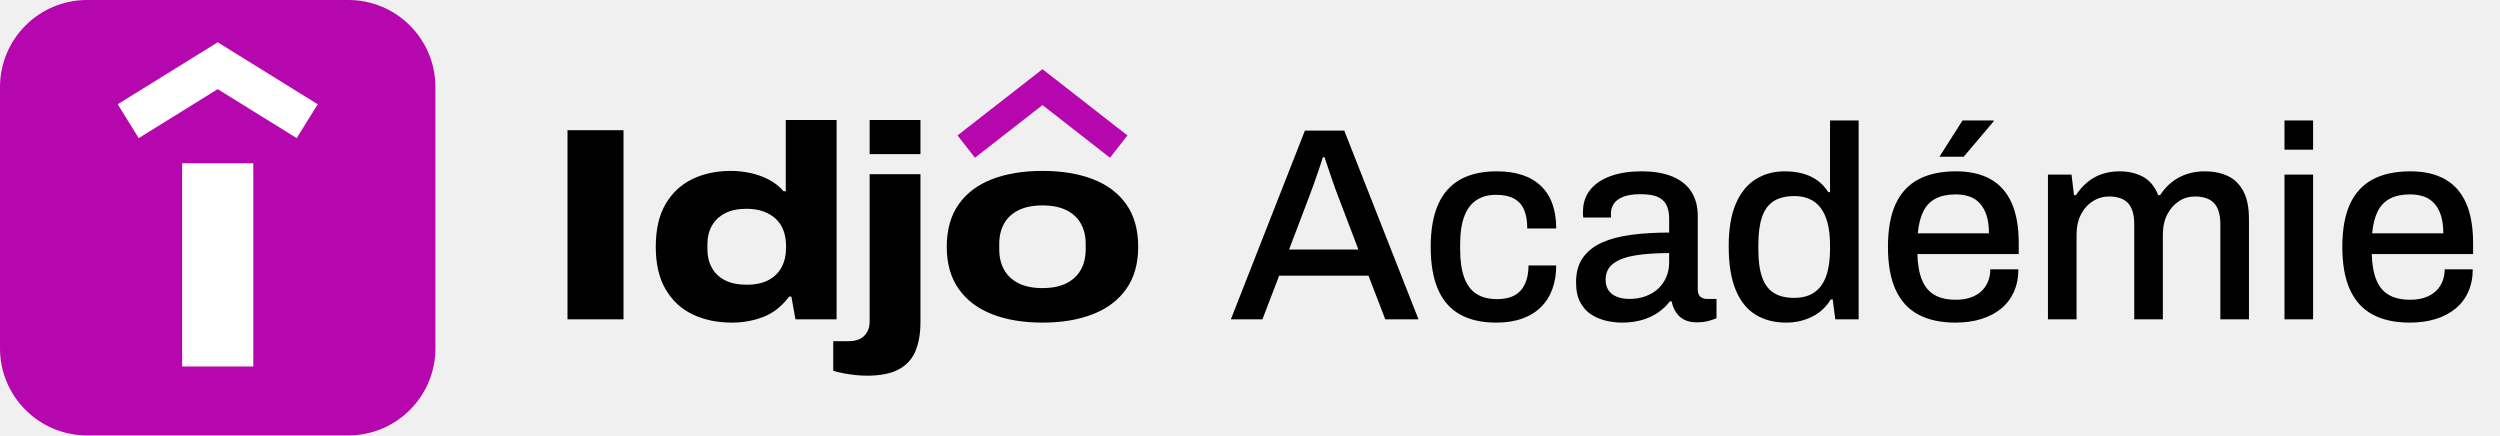
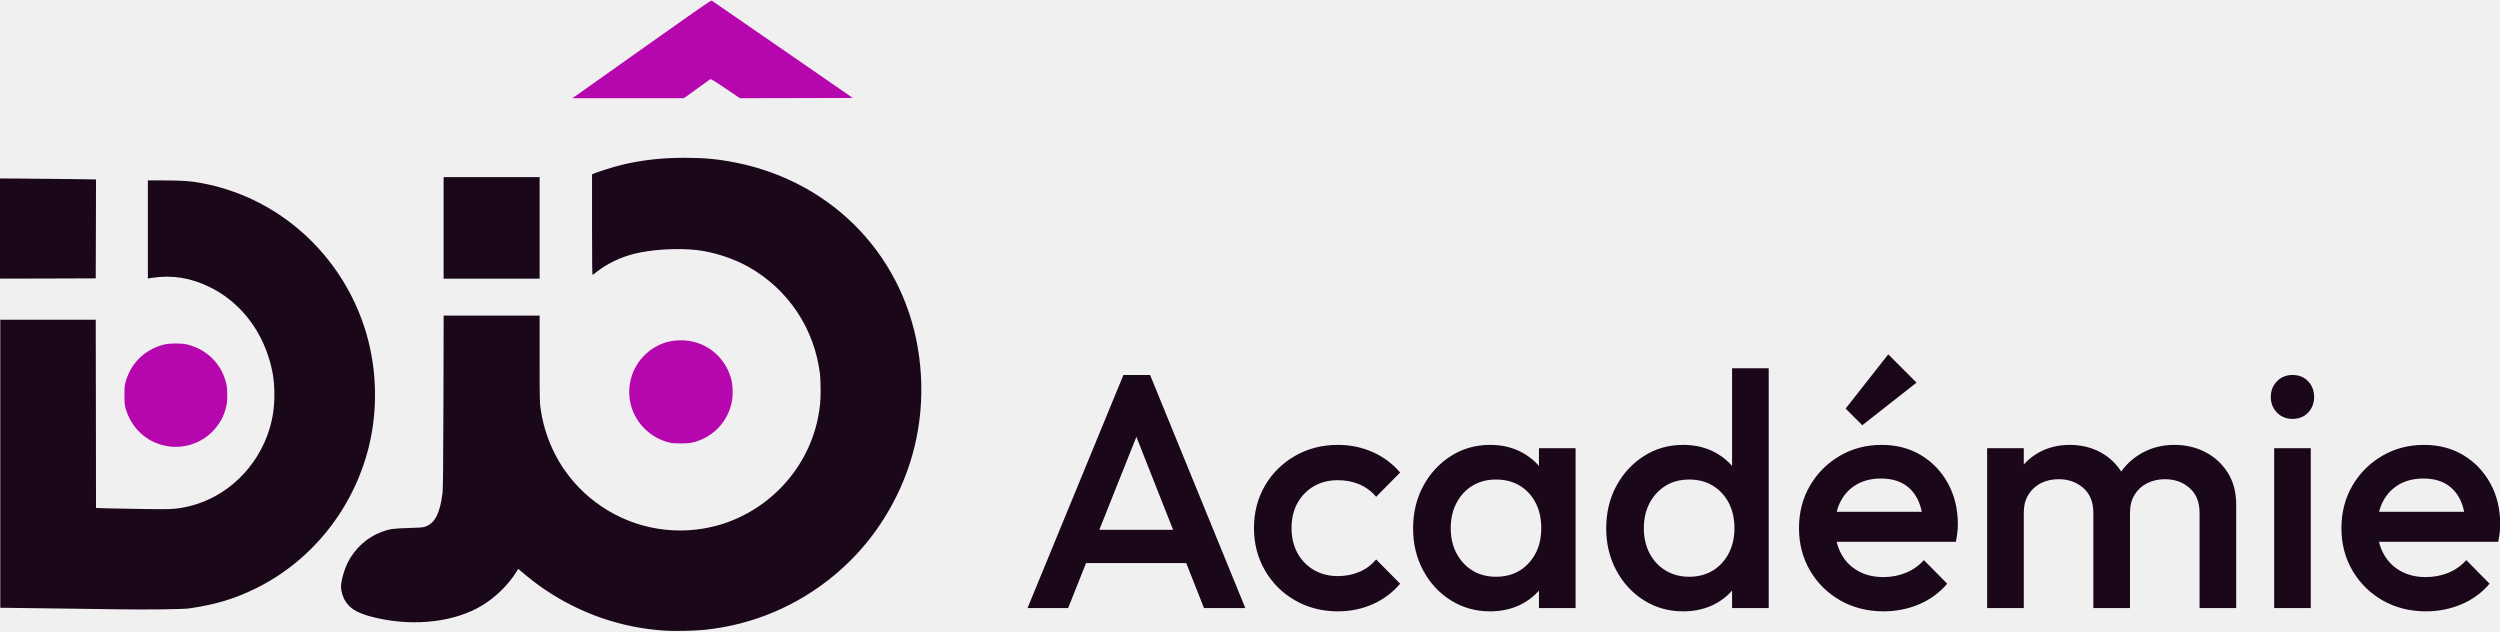
- <svg xmlns="http://www.w3.org/2000/svg" viewBox="0 0 689 120" width="689" height="120" role="img" aria-label="Idjô Académie">
-   <rect x="0.00" y="0.00" width="120.00" height="120.00" rx="24.00" fill="#B606AE" />
-   <path d="M50.195 101.0V45.0H69.805V101.0Z" fill="#FFFFFF" />
-   <path d="M40.00 30.51 L60.00 18.11 L80.00 30.51" fill="none" stroke="#FFFFFF" stroke-width="10.98" stroke-linecap="square" stroke-linejoin="miter" />
-   <path d="M156.405 88.0V35.883H171.841V88.0ZM201.731 88.91Q195.639 88.91 190.909 86.656Q186.179 84.403 183.454 79.761Q180.729 75.12 180.729 68.023Q180.729 60.856 183.437 56.232Q186.144 51.609 190.805 49.355Q195.466 47.102 201.42 47.102Q204.068 47.102 206.784 47.681Q209.499 48.26 211.891 49.504Q214.282 50.748 215.949 52.719H216.562V33.078H230.565V88.0H219.227L218.111 81.75H217.464Q214.494 85.733 210.415 87.321Q206.336 88.91 201.731 88.91ZM205.785 78.469Q209.397 78.469 211.811 77.187Q214.224 75.905 215.431 73.599Q216.638 71.292 216.638 68.285V67.761Q216.638 65.457 215.952 63.588Q215.265 61.72 213.886 60.386Q212.507 59.052 210.466 58.297Q208.425 57.542 205.716 57.542Q202.173 57.542 199.777 58.804Q197.381 60.065 196.17 62.255Q194.96 64.444 194.96 67.375V68.636Q194.96 71.568 196.188 73.795Q197.415 76.022 199.811 77.245Q202.208 78.469 205.785 78.469ZM239.675 42.481V33.078H253.678V42.481ZM238.912 103.538Q237.546 103.538 235.865 103.372Q234.184 103.207 232.568 102.897Q230.951 102.587 229.643 102.208V94.026H233.908Q236.703 94.026 238.189 92.545Q239.675 91.063 239.675 88.61V48.011H253.678V88.837Q253.678 93.514 252.274 96.814Q250.869 100.113 247.646 101.826Q244.422 103.538 238.912 103.538ZM287.307 88.91Q279.321 88.91 273.393 86.58Q267.465 84.251 264.196 79.61Q260.928 74.969 260.928 67.988Q260.928 60.973 264.196 56.329Q267.465 51.684 273.393 49.393Q279.321 47.102 287.307 47.102Q295.292 47.102 301.22 49.393Q307.148 51.684 310.417 56.329Q313.685 60.973 313.685 67.988Q313.685 74.969 310.417 79.61Q307.148 84.251 301.22 86.58Q295.292 88.91 287.307 88.91ZM287.307 79.398Q291.263 79.398 293.921 78.058Q296.579 76.717 297.9 74.315Q299.221 71.912 299.221 68.746V67.23Q299.221 64.03 297.9 61.645Q296.579 59.26 293.921 57.936Q291.263 56.613 287.307 56.613Q283.35 56.613 280.692 57.936Q278.034 59.26 276.713 61.645Q275.392 64.03 275.392 67.23V68.746Q275.392 71.912 276.713 74.315Q278.034 76.717 280.692 78.058Q283.35 79.398 287.307 79.398Z" fill="#000000" />
-   <path d="M269.37 38.00 L287.31 24.01 L305.24 38.00" fill="none" stroke="#B606AE" stroke-width="7.80" stroke-linecap="square" stroke-linejoin="miter" />
-   <path d="M339.227 88.0 359.632 36.0H370.478L390.94 88.0H381.782L377.152 75.974H352.539L347.928 88.0ZM355.26 68.779H374.374L368.572 53.519Q368.287 52.797 367.861 51.613Q367.435 50.429 366.944 48.981Q366.452 47.532 365.951 46.037Q365.45 44.541 365.034 43.33H364.6Q364.127 44.828 363.455 46.799Q362.783 48.77 362.139 50.578Q361.496 52.386 361.062 53.519ZM412.375 88.91Q406.399 88.91 402.379 86.664Q398.358 84.419 396.33 79.786Q394.302 75.153 394.302 68.064Q394.302 60.955 396.349 56.351Q398.397 51.746 402.445 49.482Q406.494 47.219 412.468 47.219Q416.54 47.219 419.584 48.241Q422.627 49.263 424.725 51.29Q426.823 53.318 427.858 56.246Q428.894 59.175 428.894 62.969H420.914Q420.914 59.796 420.016 57.764Q419.118 55.733 417.228 54.712Q415.338 53.691 412.316 53.691Q409.116 53.691 406.905 55.149Q404.695 56.608 403.554 59.626Q402.413 62.643 402.413 67.443V68.742Q402.413 73.374 403.517 76.439Q404.621 79.504 406.871 80.971Q409.12 82.438 412.566 82.438Q415.586 82.438 417.476 81.361Q419.365 80.285 420.312 78.177Q421.258 76.07 421.258 73.159H428.894Q428.894 76.671 427.858 79.581Q426.823 82.491 424.744 84.575Q422.666 86.658 419.576 87.784Q416.485 88.91 412.375 88.91ZM446.961 88.91Q445.036 88.91 442.838 88.437Q440.641 87.965 438.706 86.782Q436.771 85.599 435.566 83.409Q434.36 81.219 434.36 77.783Q434.36 73.671 436.253 71.008Q438.146 68.345 441.563 66.828Q444.98 65.311 449.705 64.703Q454.429 64.096 460.016 64.096V60.173Q460.016 58.19 459.365 56.696Q458.715 55.203 457.036 54.361Q455.357 53.519 452.147 53.519Q448.992 53.519 447.188 54.302Q445.384 55.086 444.676 56.283Q443.968 57.481 443.968 58.837V59.953H436.351Q436.275 59.574 436.275 59.195Q436.275 58.816 436.275 58.286Q436.275 54.746 438.304 52.263Q440.332 49.78 443.961 48.499Q447.59 47.219 452.347 47.219Q457.566 47.219 460.998 48.689Q464.431 50.159 466.165 52.88Q467.899 55.602 467.899 59.49V79.764Q467.899 81.204 468.641 81.792Q469.382 82.38 470.368 82.38H473.07V87.715Q472.165 88.092 470.798 88.463Q469.432 88.834 467.586 88.834Q465.596 88.834 464.19 88.116Q462.783 87.398 461.916 86.083Q461.048 84.769 460.704 83.046H460.231Q458.887 84.804 456.949 86.138Q455.011 87.471 452.522 88.191Q450.032 88.91 446.961 88.91ZM449.158 82.38Q451.505 82.38 453.499 81.652Q455.492 80.924 456.925 79.619Q458.358 78.314 459.187 76.45Q460.016 74.587 460.016 72.375V69.744Q454.814 69.744 450.856 70.358Q446.898 70.971 444.703 72.577Q442.508 74.184 442.508 77.113Q442.508 78.809 443.29 79.989Q444.073 81.17 445.575 81.775Q447.076 82.38 449.158 82.38ZM492.254 88.91Q487.366 88.91 483.812 86.711Q480.259 84.513 478.344 79.871Q476.43 75.228 476.43 67.878Q476.43 60.732 478.382 56.174Q480.335 51.615 483.831 49.417Q487.327 47.219 491.852 47.219Q494.544 47.219 496.809 47.825Q499.074 48.431 500.845 49.71Q502.616 50.988 503.884 52.955H504.358V33.195H512.241V88.0H505.802L505.099 82.51H504.569Q502.6 85.728 499.351 87.319Q496.101 88.91 492.254 88.91ZM494.434 82.093Q497.949 82.093 500.123 80.524Q502.297 78.955 503.327 75.977Q504.358 72.999 504.358 68.689V67.575Q504.358 63.991 503.67 61.402Q502.983 58.812 501.7 57.193Q500.416 55.573 498.609 54.804Q496.802 54.035 494.563 54.035Q491.004 54.035 488.811 55.444Q486.618 56.854 485.608 59.823Q484.598 62.793 484.598 67.443V68.8Q484.598 73.485 485.645 76.426Q486.692 79.367 488.867 80.73Q491.041 82.093 494.434 82.093ZM538.923 88.91Q532.796 88.91 528.652 86.673Q524.509 84.437 522.414 79.813Q520.319 75.19 520.319 68.064Q520.319 60.863 522.414 56.277Q524.509 51.691 528.68 49.455Q532.851 47.219 539.071 47.219Q544.758 47.219 548.607 49.388Q552.455 51.558 554.407 55.929Q556.36 60.3 556.36 67.038V70.025H528.43Q528.545 74.311 529.687 77.126Q530.829 79.942 533.135 81.276Q535.441 82.61 539.036 82.61Q541.203 82.61 542.941 82.044Q544.678 81.479 545.916 80.393Q547.155 79.307 547.836 77.738Q548.517 76.169 548.536 74.237H556.268Q556.249 77.732 555.015 80.463Q553.78 83.194 551.494 85.068Q549.208 86.943 546.024 87.926Q542.84 88.91 538.923 88.91ZM528.545 64.299H548.153Q548.153 61.355 547.483 59.325Q546.813 57.296 545.605 56.003Q544.397 54.709 542.727 54.142Q541.056 53.576 538.979 53.576Q535.727 53.576 533.497 54.718Q531.267 55.86 530.077 58.229Q528.887 60.599 528.545 64.299ZM534.51 43.201 540.872 33.195H549.392L549.468 33.423L541.189 43.201ZM564.413 88.0V48.128H570.91L571.594 53.785H572.125Q573.542 51.652 575.321 50.185Q577.099 48.718 579.324 47.968Q581.549 47.219 584.163 47.219Q587.834 47.219 590.618 48.723Q593.402 50.228 594.808 53.785H595.32Q596.701 51.67 598.527 50.213Q600.353 48.755 602.664 47.987Q604.975 47.219 607.628 47.219Q611.209 47.219 613.938 48.48Q616.667 49.741 618.241 52.642Q619.814 55.543 619.814 60.414V88.0H611.93V61.848Q611.93 59.599 611.411 58.095Q610.892 56.592 609.967 55.75Q609.042 54.908 607.747 54.529Q606.452 54.15 604.94 54.15Q602.502 54.15 600.501 55.455Q598.499 56.76 597.292 59.112Q596.084 61.465 596.084 64.676V88.0H588.2V61.848Q588.2 59.599 587.681 58.095Q587.162 56.592 586.255 55.75Q585.349 54.908 584.063 54.529Q582.778 54.15 581.303 54.15Q578.846 54.15 576.788 55.455Q574.731 56.76 573.514 59.112Q572.297 61.465 572.297 64.676V88.0ZM629.603 41.251V33.195H637.486V41.251ZM629.603 88.0V48.128H637.486V88.0ZM664.148 88.91Q658.02 88.91 653.877 86.673Q649.733 84.437 647.638 79.813Q645.544 75.19 645.544 68.064Q645.544 60.863 647.638 56.277Q649.733 51.691 653.904 49.455Q658.075 47.219 664.295 47.219Q669.983 47.219 673.831 49.388Q677.679 51.558 679.632 55.929Q681.584 60.3 681.584 67.038V70.025H653.655Q653.769 74.311 654.911 77.126Q656.054 79.942 658.359 81.276Q660.665 82.61 664.261 82.61Q666.428 82.61 668.165 82.044Q669.903 81.479 671.141 80.393Q672.379 79.307 673.061 77.738Q673.742 76.169 673.76 74.237H681.492Q681.474 77.732 680.239 80.463Q679.005 83.194 676.719 85.068Q674.432 86.943 671.249 87.926Q668.065 88.91 664.148 88.91ZM653.769 64.299H673.377Q673.377 61.355 672.707 59.325Q672.037 57.296 670.83 56.003Q669.622 54.709 667.951 54.142Q666.28 53.576 664.203 53.576Q660.952 53.576 658.722 54.718Q656.492 55.86 655.302 58.229Q654.111 60.599 653.769 64.299Z" fill="#000000" />
+ <svg xmlns="http://www.w3.org/2000/svg" viewBox="665 428 4531 1144" role="img" aria-label="Idjô Académie">
+   <path fill="#1A0719" fill-rule="evenodd" d="M1871 1571C1792.5 1566.3 1717.5 1540.6 1651.4 1495.8C1639.5 1487.8 1622.8 1474.9 1609.2 1463.2L1604.2 1459L1601 1464.2C1586.6 1487.7 1563.3 1510.5 1538.5 1525.5C1489.6 1555 1417.7 1563.7 1349.2 1548.4C1322.3 1542.4 1306.4 1535.4 1297.1 1525.5C1290 1517.8 1286.5 1510.9 1284.2 1500.2C1282.8 1493.2 1282.7 1491 1283.8 1483.3C1285.3 1473.3 1290.4 1457.1 1295.1 1447.8C1308.2 1421.8 1330.7 1401.5 1357 1391.9C1371.5 1386.6 1377.5 1385.8 1405 1385C1425.2 1384.5 1431.5 1384 1435.5 1382.6C1453.3 1376.4 1462.4 1358.7 1467.1 1321C1467.9 1314.2 1468.4 1267.4 1468.7 1155.8L1469.1 1000L1556.1 1000L1643 1000L1643 1078.6C1643 1153.1 1643.1 1157.9 1645.1 1170.8C1655.4 1238.5 1690.2 1297.2 1744.2 1338C1803.7 1383 1880.1 1399.6 1953 1383.4C2050.5 1361.7 2127.8 1283.1 2147.4 1185.8C2151.2 1166.8 2152.3 1155.1 2152.3 1134.5C2152.3 1124 2151.8 1111 2151.1 1105.5C2140.9 1023.6 2094.1 953.1 2022.7 912.3C1994.7 896.4 1958.6 884.6 1927 881.1C1891.9 877.3 1845.7 880.1 1814.8 887.9C1789.2 894.4 1766.2 905.4 1747 920.3C1743.4 923 1739.9 925.7 1739.2 926.3C1738.3 927 1738 908.8 1738 835.6L1738 744L1741.8 742.4C1750.7 738.7 1776 730.7 1790.7 727.1C1827.4 718.1 1863.6 714 1906.6 714C1941.4 714 1966.7 716.4 1998 722.6C2177.2 758.2 2307.8 896.5 2331 1075.5C2342.4 1162.8 2328.3 1249.2 2290.1 1326.6C2262.3 1383 2224.7 1430.9 2177 1470.6C2110.4 1526.1 2028.9 1560.5 1942.8 1569.4C1924.9 1571.3 1888.8 1572.1 1871 1571ZM879.5 1532.3C866.3 1532.1 812.8 1531.4 760.5 1530.7L665.5 1529.5L665.5 1268.5L665.5 1007.5L752 1007.5L838.5 1007.5L838.8 1178.1L839 1348.7L862.8 1349.4C875.8 1349.7 905.9 1350.3 929.5 1350.6C975.7 1351.3 985.8 1350.7 1006.5 1345.8C1075.5 1329.8 1132.4 1275.2 1153.6 1204.8C1159.6 1184.5 1162.3 1165.6 1162.3 1143C1162.2 1117 1159.1 1097.4 1150.9 1072.6C1132.8 1017.4 1094.6 972.5 1045.5 948.5C1010.8 931.5 977.7 926.1 941.8 931.4L933 932.7L933 843.8L933 755L961.2 755C995 755.1 1009.8 756 1028.5 759.5C1049 763.3 1061.4 766.5 1081.1 773C1200.4 812.6 1294.2 911.3 1329.5 1034.3C1348.3 1100.1 1349.7 1171.5 1333.5 1237.5C1305.8 1349.9 1229.7 1445.1 1127.5 1495C1089.6 1513.5 1055.5 1523.7 1008.4 1530.6C997.1 1532.3 934.2 1533.1 879.5 1532.3Z" />
+   <path fill="#1A0719" fill-rule="evenodd" d="M665 842.2L665 751.4L708.8 751.7C732.8 751.9 772 752.3 795.8 752.6L839 753.2L838.8 842.9L838.5 932.5L751.8 932.8L665 933L665 842.2ZM1469 841L1469 749L1556 749L1643 749L1643 841L1643 933L1556 933L1469 933L1469 841Z" />
+   <path fill="#B606AE" fill-rule="evenodd" d="M1706 603.5C1952.5 428.8 1953.5 428.1 1955.3 429.3C1956.3 430 2014.1 469.9 2083.9 518L2210.6 605.5L2108.4 605.8L2006.1 606L1979.9 588.3C1959.1 574.3 1953.4 570.9 1952.1 571.7C1951.2 572.3 1940.2 580.2 1927.5 589.4L1904.5 606L1803.5 606L1702.5 606L1706 603.5Z" />
+   <path fill="#B606AE" fill-rule="evenodd" d="M966.9 1236.4C931.8 1230.1 904 1205.1 893.3 1170.3C890.9 1162.3 890.6 1160 890.6 1144.5C890.5 1129.6 890.8 1126.5 892.8 1119.6C902.5 1086 926.9 1062 960.9 1052.8C971 1050 994.1 1049.7 1004.2 1052.3C1041.1 1061.5 1067.8 1088.8 1075.5 1125.3C1077.4 1134.1 1077.4 1153.9 1075.5 1162.7C1071.5 1181.8 1063.1 1197.1 1049.1 1211.1C1027.9 1232.1 996.5 1241.8 966.9 1236.4ZM1879.5 1230.4C1847 1223.2 1819.7 1198.3 1809.7 1166.5C1795.9 1122.5 1816.1 1074.9 1857.5 1054.3C1870.7 1047.7 1883.8 1044.7 1900 1044.8C1941.7 1044.9 1977.6 1072.1 1989.6 1112.7C1993.3 1125.3 1994 1143.8 1991.2 1157C1984.1 1191.4 1959.2 1218.5 1925.5 1228.6C1917.9 1230.9 1914.2 1231.3 1901.5 1231.6C1890.6 1231.9 1884.6 1231.5 1879.5 1230.4Z" />
+   <path fill="#1A0719" d="M2527.3 1530 2701.1 1107.6H2749.4L2922 1530H2847.1L2712 1187.8H2737.3L2600.9 1530ZM2613 1448.5V1388.2H2836.9V1448.5ZM3089.7 1536Q3046.9 1536 3012.2 1516.1Q2977.5 1496.2 2957.6 1461.8Q2937.7 1427.4 2937.7 1385.2Q2937.7 1342.3 2957.6 1308.2Q2977.5 1274.1 3012.2 1254.2Q3046.9 1234.3 3089.7 1234.3Q3123.5 1234.3 3152.8 1247.3Q3182.1 1260.3 3202.6 1284.4L3159.1 1328.4Q3146.5 1313.4 3128.7 1305.8Q3110.9 1298.3 3089.7 1298.3Q3065 1298.3 3046 1309.4Q3027 1320.6 3016.4 1339.9Q3005.8 1359.2 3005.8 1385.2Q3005.8 1410.5 3016.4 1430.1Q3027 1449.7 3046 1460.9Q3065 1472.1 3089.7 1472.1Q3110.9 1472.1 3128.7 1464.5Q3146.5 1457 3159.1 1441.9L3202.6 1485.9Q3182.1 1510.1 3152.8 1523.1Q3123.5 1536 3089.7 1536ZM3365.5 1536Q3326.3 1536 3294.6 1516.1Q3262.9 1496.2 3244.5 1462.1Q3226.1 1428 3226.1 1385.8Q3226.1 1342.9 3244.5 1308.8Q3262.9 1274.7 3294.6 1254.5Q3326.3 1234.3 3365.5 1234.3Q3398.7 1234.3 3424.3 1248.5Q3450 1262.7 3465.1 1287.4Q3480.2 1312.2 3480.2 1343.5V1426.8Q3480.2 1458.2 3465.4 1482.9Q3450.6 1507.7 3424.7 1521.9Q3398.7 1536 3365.5 1536ZM3376.4 1473.3Q3413.2 1473.3 3435.8 1448.5Q3458.4 1423.8 3458.4 1385.2Q3458.4 1359.2 3448.2 1339.3Q3437.9 1319.4 3419.5 1308.2Q3401.1 1297.1 3376.4 1297.1Q3352.2 1297.1 3333.8 1308.2Q3315.4 1319.4 3304.9 1339.3Q3294.3 1359.2 3294.3 1385.2Q3294.3 1411.1 3304.9 1431Q3315.4 1450.9 3333.8 1462.1Q3352.2 1473.3 3376.4 1473.3ZM3454.2 1530V1452.2L3465.7 1381.5L3454.2 1311.5V1240.3H3520.6V1530ZM3715.5 1536Q3676.3 1536 3644.6 1516.1Q3613 1496.2 3594.6 1462.1Q3576.1 1428 3576.1 1385.6Q3576.1 1342.7 3594.5 1308.7Q3612.9 1274.7 3644.5 1254.5Q3676.1 1234.3 3715.5 1234.3Q3748.7 1234.3 3774.4 1248.5Q3800 1262.7 3815.1 1287.4Q3830.2 1312.2 3830.2 1343.5V1426.8Q3830.2 1458.2 3815.4 1482.9Q3800.6 1507.7 3774.7 1521.9Q3748.7 1536 3715.5 1536ZM3726.4 1473.3Q3751.1 1473.3 3769.5 1462Q3787.8 1450.7 3798.1 1430.9Q3808.5 1411.1 3808.5 1385.2Q3808.5 1359 3798.1 1339.2Q3787.7 1319.5 3769.4 1308.3Q3751.1 1297.1 3726.7 1297.1Q3702.2 1297.1 3683.9 1308.3Q3665.5 1319.6 3654.9 1339.4Q3644.3 1359.3 3644.3 1385.2Q3644.3 1411.1 3654.8 1431Q3665.3 1450.9 3683.9 1462.1Q3702.5 1473.3 3726.4 1473.3ZM3870.6 1530H3804.2V1452.2L3815.7 1381.5L3804.2 1311.5V1095.5H3870.6ZM4078.8 1536Q4035.4 1536 4000.7 1516.4Q3966 1496.8 3945.7 1462.4Q3925.5 1428 3925.5 1385.2Q3925.5 1342.3 3945.4 1308.2Q3965.4 1274.1 3999.4 1254.2Q4033.5 1234.3 4075.2 1234.3Q4115.6 1234.3 4146.7 1253Q4177.8 1271.7 4195.6 1304.3Q4213.4 1336.9 4213.4 1378.5Q4213.4 1385.8 4212.5 1393.3Q4211.6 1400.9 4209.8 1409.9H3972V1355.6H4175.4L4150.6 1377.3Q4149.4 1350.8 4140.4 1332.7Q4131.3 1314.6 4114.7 1304.9Q4098.1 1295.3 4074 1295.3Q4048.6 1295.3 4029.9 1306.1Q4011.2 1317 4001 1336.6Q3990.7 1356.2 3990.7 1383.4Q3990.7 1410.5 4001.6 1431Q4012.4 1451.5 4032.3 1462.7Q4052.3 1473.9 4078.2 1473.9Q4100.5 1473.9 4119.5 1466Q4138.5 1458.2 4151.8 1443.1L4194.1 1485.9Q4172.9 1510.7 4142.8 1523.4Q4112.6 1536 4078.8 1536ZM4040.2 1198.7 4010 1168.5 4087.3 1070.2 4138.5 1121.5ZM4266.5 1530V1240.3H4332.9V1530ZM4459 1530V1357.4Q4459 1328.4 4440.9 1312.5Q4422.8 1296.5 4396.2 1296.5Q4378.1 1296.5 4363.9 1303.7Q4349.8 1310.9 4341.3 1324.5Q4332.9 1338.1 4332.9 1357.4L4306.9 1342.9Q4306.9 1309.7 4321.4 1285.6Q4335.9 1261.5 4360.6 1247.9Q4385.4 1234.3 4416.1 1234.3Q4446.9 1234.3 4471.7 1247.6Q4496.4 1260.9 4510.9 1285Q4525.4 1309.1 4525.4 1342.9V1530ZM4651.5 1530V1357.4Q4651.5 1328.4 4633.4 1312.5Q4615.3 1296.5 4588.7 1296.5Q4571.2 1296.5 4556.7 1303.7Q4542.3 1310.9 4533.8 1324.5Q4525.4 1338.1 4525.4 1357.4L4487.9 1342.9Q4491 1309.7 4507.3 1285.6Q4523.6 1261.5 4549.2 1247.9Q4574.8 1234.3 4605.6 1234.3Q4637 1234.3 4662.4 1247.6Q4687.7 1260.9 4702.8 1285Q4717.9 1309.1 4717.9 1342.9V1530ZM4786.7 1530V1240.3H4853V1530ZM4819.9 1187.2Q4803 1187.2 4791.8 1175.8Q4780.6 1164.3 4780.6 1147.4Q4780.6 1130.5 4791.8 1119Q4803 1107.6 4819.9 1107.6Q4837.4 1107.6 4848.2 1119Q4859.1 1130.5 4859.1 1147.4Q4859.1 1164.3 4848.2 1175.8Q4837.4 1187.2 4819.9 1187.2ZM5061.8 1536Q5018.4 1536 4983.7 1516.4Q4949 1496.8 4928.8 1462.4Q4908.6 1428 4908.6 1385.2Q4908.6 1342.3 4928.5 1308.2Q4948.4 1274.1 4982.5 1254.2Q5016.6 1234.3 5058.2 1234.3Q5098.7 1234.3 5129.7 1253Q5160.8 1271.7 5178.6 1304.3Q5196.4 1336.9 5196.4 1378.5Q5196.4 1385.8 5195.5 1393.3Q5194.6 1400.9 5192.8 1409.9H4955V1355.6H5158.4L5133.7 1377.3Q5132.4 1350.8 5123.4 1332.7Q5114.3 1314.6 5097.7 1304.9Q5081.2 1295.3 5057 1295.3Q5031.7 1295.3 5013 1306.1Q4994.3 1317 4984 1336.6Q4973.7 1356.2 4973.7 1383.4Q4973.7 1410.5 4984.6 1431Q4995.5 1451.5 5015.4 1462.7Q5035.3 1473.9 5061.2 1473.9Q5083.6 1473.9 5102.6 1466Q5121.6 1458.2 5134.9 1443.1L5177.1 1485.9Q5156 1510.7 5125.8 1523.4Q5095.6 1536 5061.8 1536Z" />
</svg>
